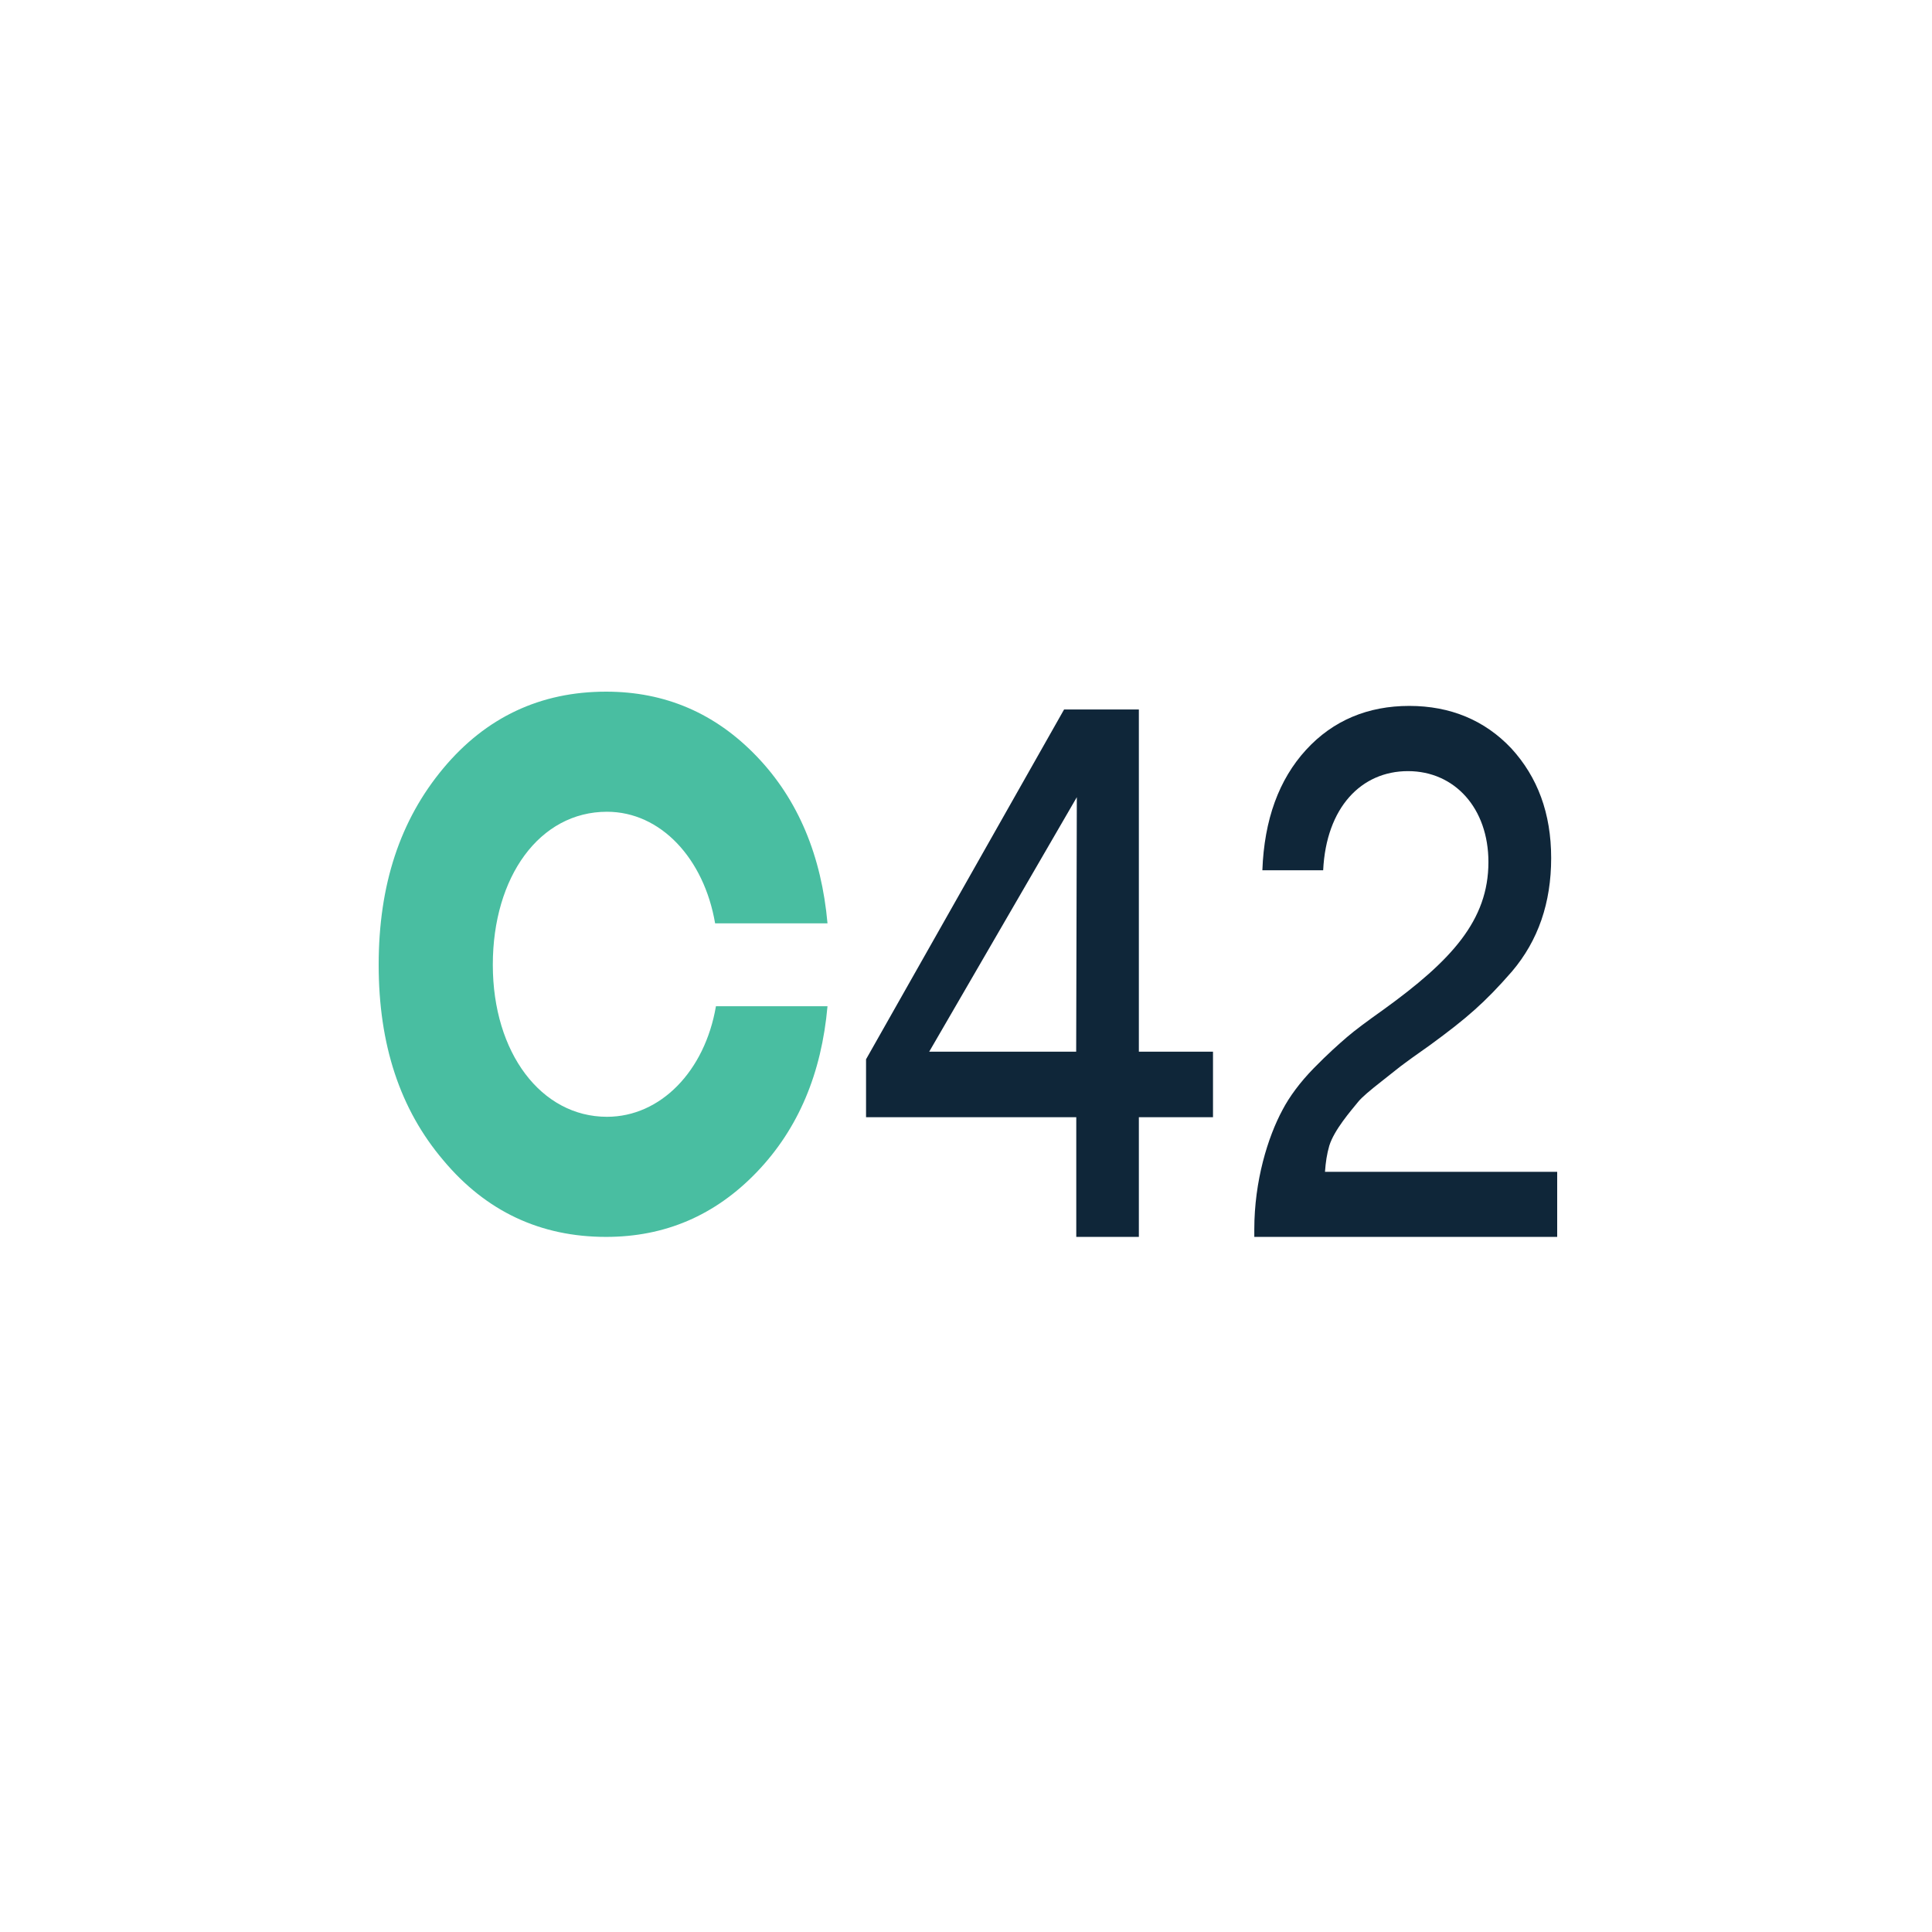
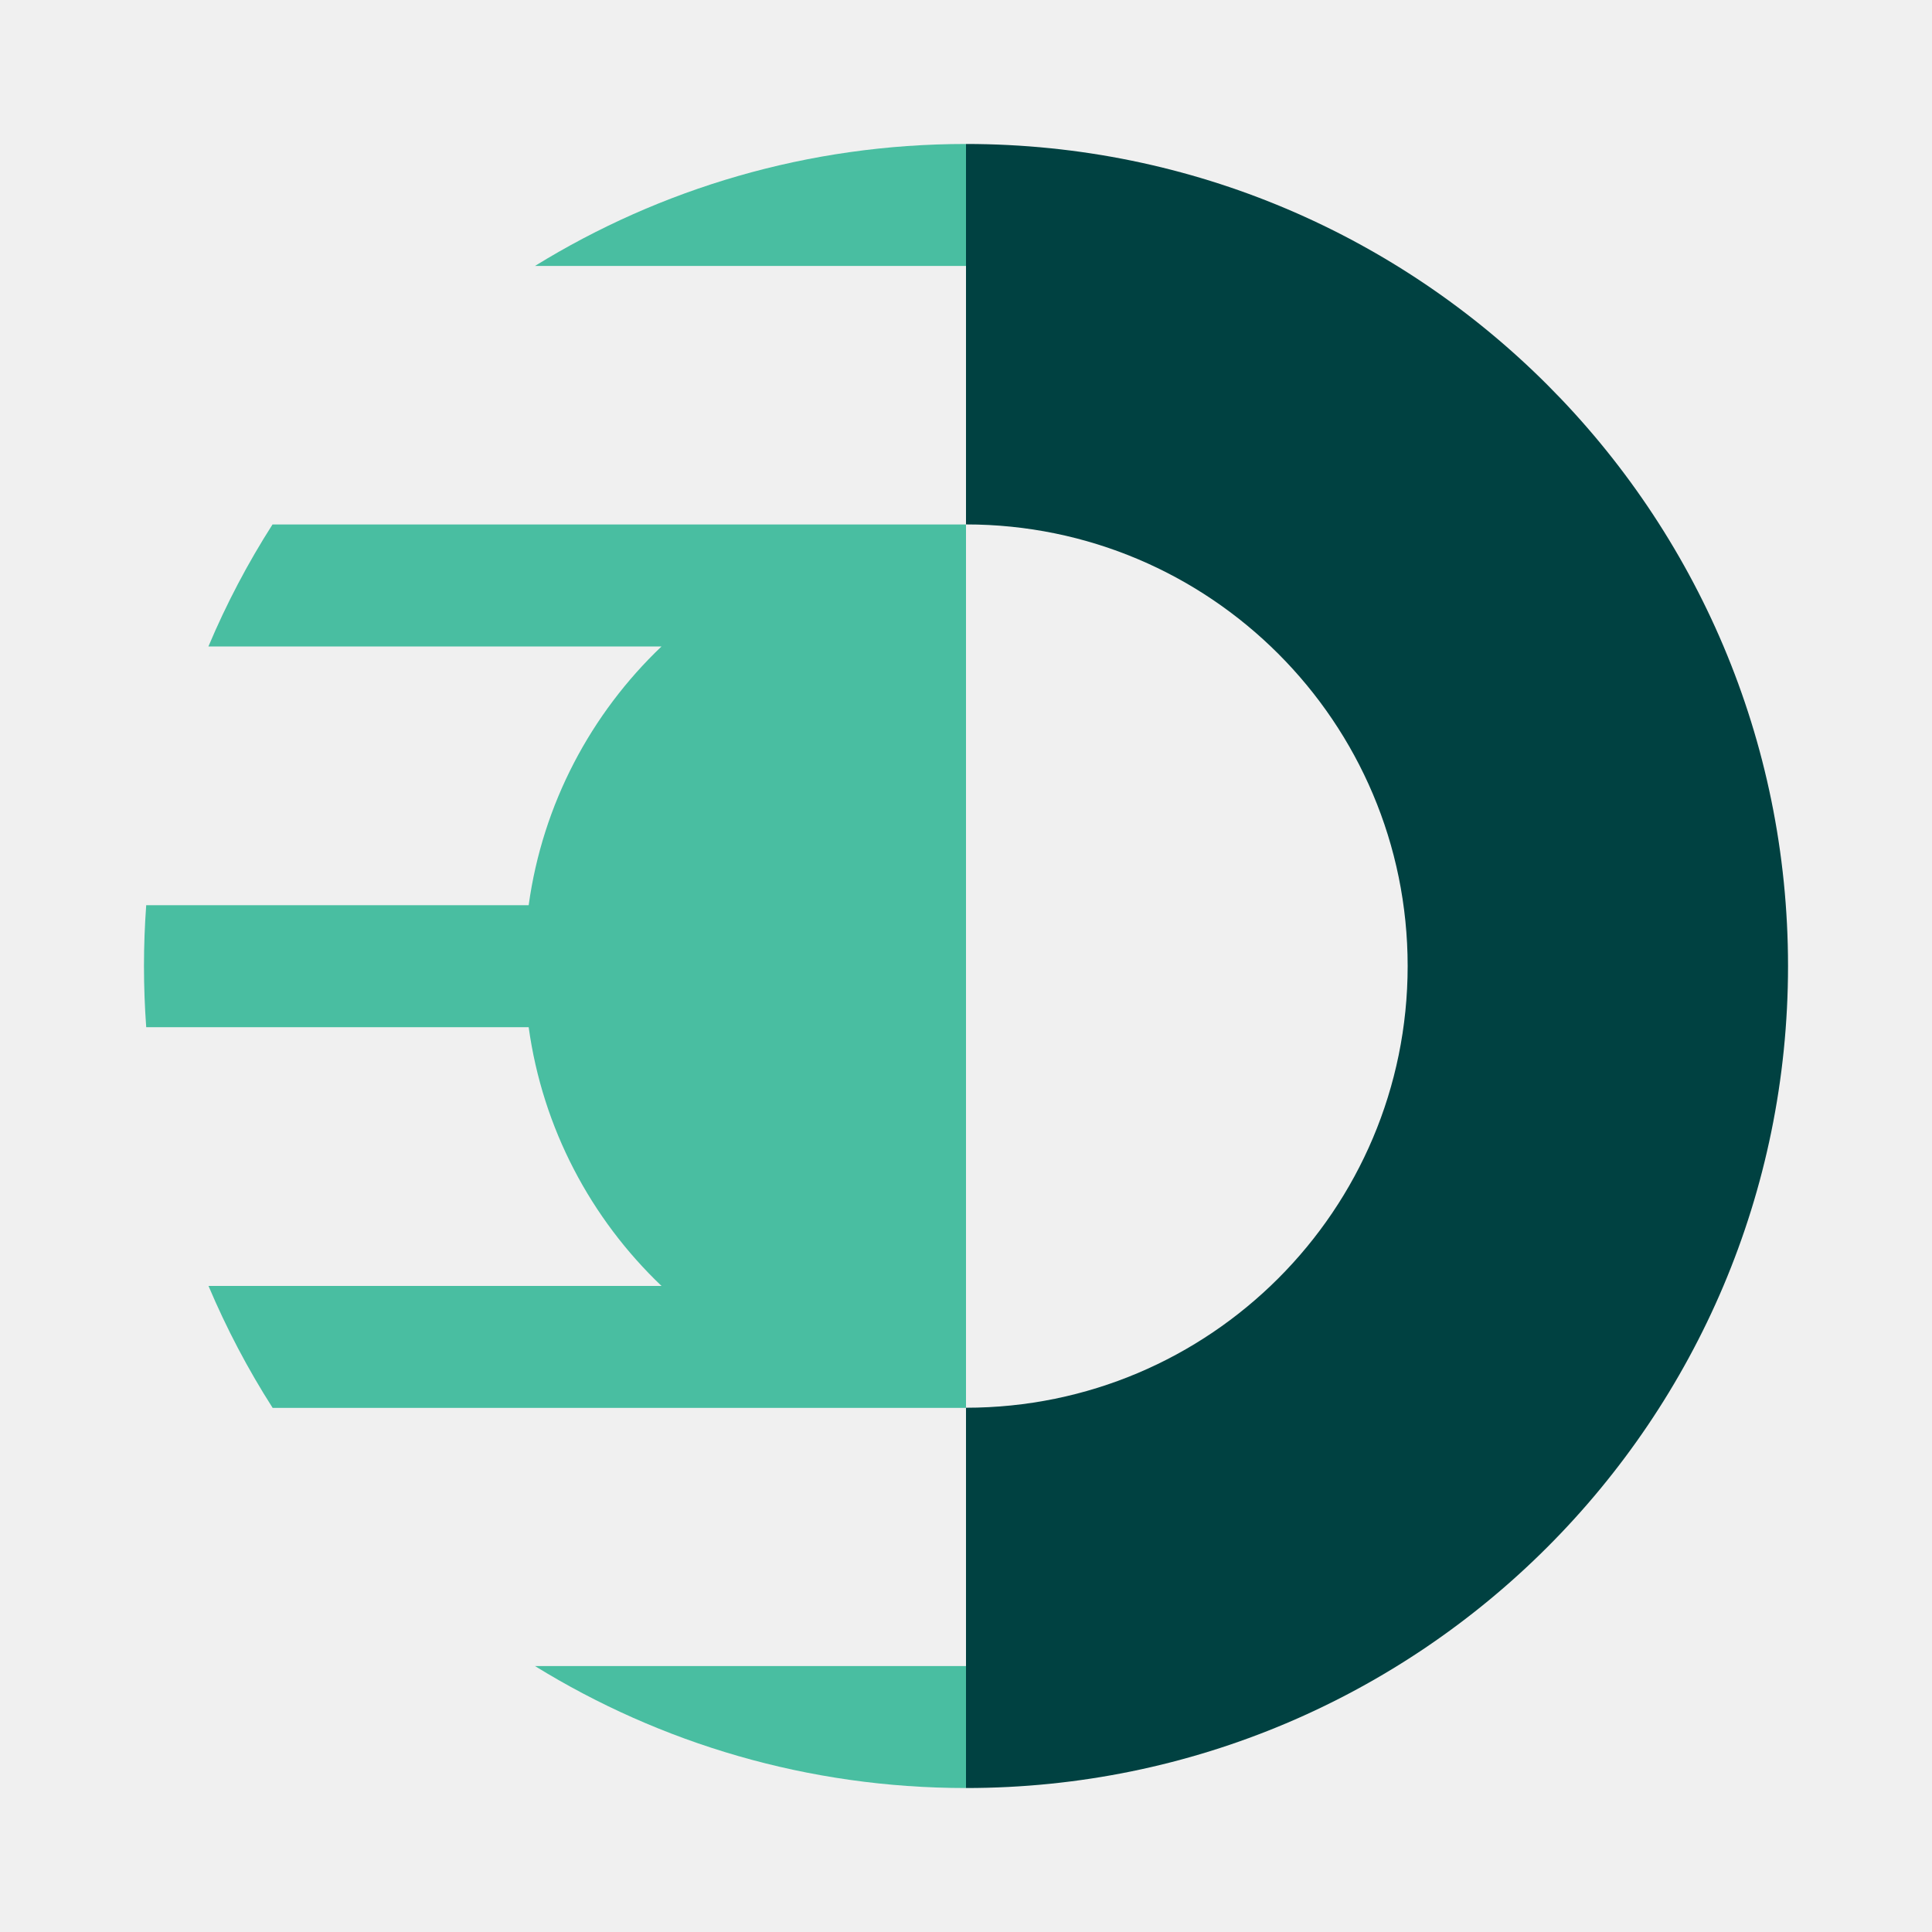
<svg xmlns="http://www.w3.org/2000/svg" width="500" height="500" viewBox="0 0 500 500" fill="none">
-   <rect width="500" height="500" fill="white" />
-   <path d="M157.081 210.083C170.98 210.083 182.204 222.182 185.07 238.96H214.157C212.604 221.616 206.658 207.043 195.864 195.778C185.07 184.513 172.055 179 156.842 179C139.863 179 125.773 185.616 114.74 198.818C103.516 212.258 98 229.036 98 249.688C98 270.34 103.516 287.089 114.74 300.291C125.773 313.492 139.863 320.108 156.842 320.108C172.055 320.108 185.046 314.595 195.864 303.33C206.658 292.065 212.604 277.761 214.157 260.417H185.285C182.419 277.195 170.956 289.026 157.081 289.026C140.102 289.026 127.541 272.516 127.541 249.688C127.541 226.861 139.672 210.083 157.081 210.083Z" fill="#49BEA1" />
-   <path d="M294.713 183.611H275.384L224.133 274.143V289.138H278.538V320.108H294.736V289.138H313.923V272.18H294.736V183.611H294.713ZM278.515 272.18H240.474L278.681 206.311L278.515 272.18Z" fill="#0F2639" />
-   <path d="M342.914 303.171C343.082 300.806 343.394 298.678 344.017 296.52C345.289 292.412 349.582 287.505 351.501 285.14C352.46 283.958 354.523 282.214 357.546 279.849C360.568 277.484 362.463 275.918 363.278 275.356C364.07 274.765 366.469 272.991 370.115 270.449C379.493 263.592 384.267 259.483 391.271 251.443C398.107 243.403 401.441 233.619 401.441 222.061C401.441 210.504 397.939 201.104 391.103 193.655C384.267 186.414 375.368 182.689 364.718 182.689C354.068 182.689 345.001 186.414 337.997 194.069C330.993 201.725 327.179 212.1 326.699 225.224H342.434C343.226 208.967 352.293 199.567 364.382 199.567C376.471 199.567 385.202 209.174 385.202 223.096C385.202 238.171 375.655 248.576 358.001 261.316C353.876 264.242 350.685 266.607 348.623 268.38C346.56 270.154 343.681 272.696 340.035 276.42C336.39 280.145 333.679 283.869 331.928 287.209C328.114 294.274 324.612 305.624 324.612 318.157V320.108H403V303.26H342.89L342.914 303.171Z" fill="#0F2639" />
+   <path d="M250 462.74V431.18H138.46C170.9 451.18 209.1 462.74 250 462.74Z" fill="#49BEA1" />
+   <path d="M250 37.26C209.1 37.26 170.9 48.82 138.46 68.82H250V37.26Z" fill="#49BEA1" />
+   <path d="M250 364.32V135.74H70.52C64.14 145.72 58.58 156.28 53.94 167.3H171.2C152.94 184.7 140.44 208.04 136.82 234.26H37.84C37.46 239.46 37.26 244.72 37.26 250.02C37.26 255.32 37.46 260.6 37.84 265.84H136.82C140.44 292.04 152.94 315.4 171.2 332.8H53.96C58.62 343.82 64.18 354.38 70.56 364.36H250V364.32Z" fill="#49BEA1" />
+   <path d="M250 364.32C313.12 364.32 364.3 313.14 364.3 250.02C364.3 186.9 313.12 135.72 250 135.72V37.26C367.5 37.26 462.74 132.52 462.74 250C462.74 367.48 367.48 462.74 250 462.74V364.32Z" fill="#004141" />
</svg>
